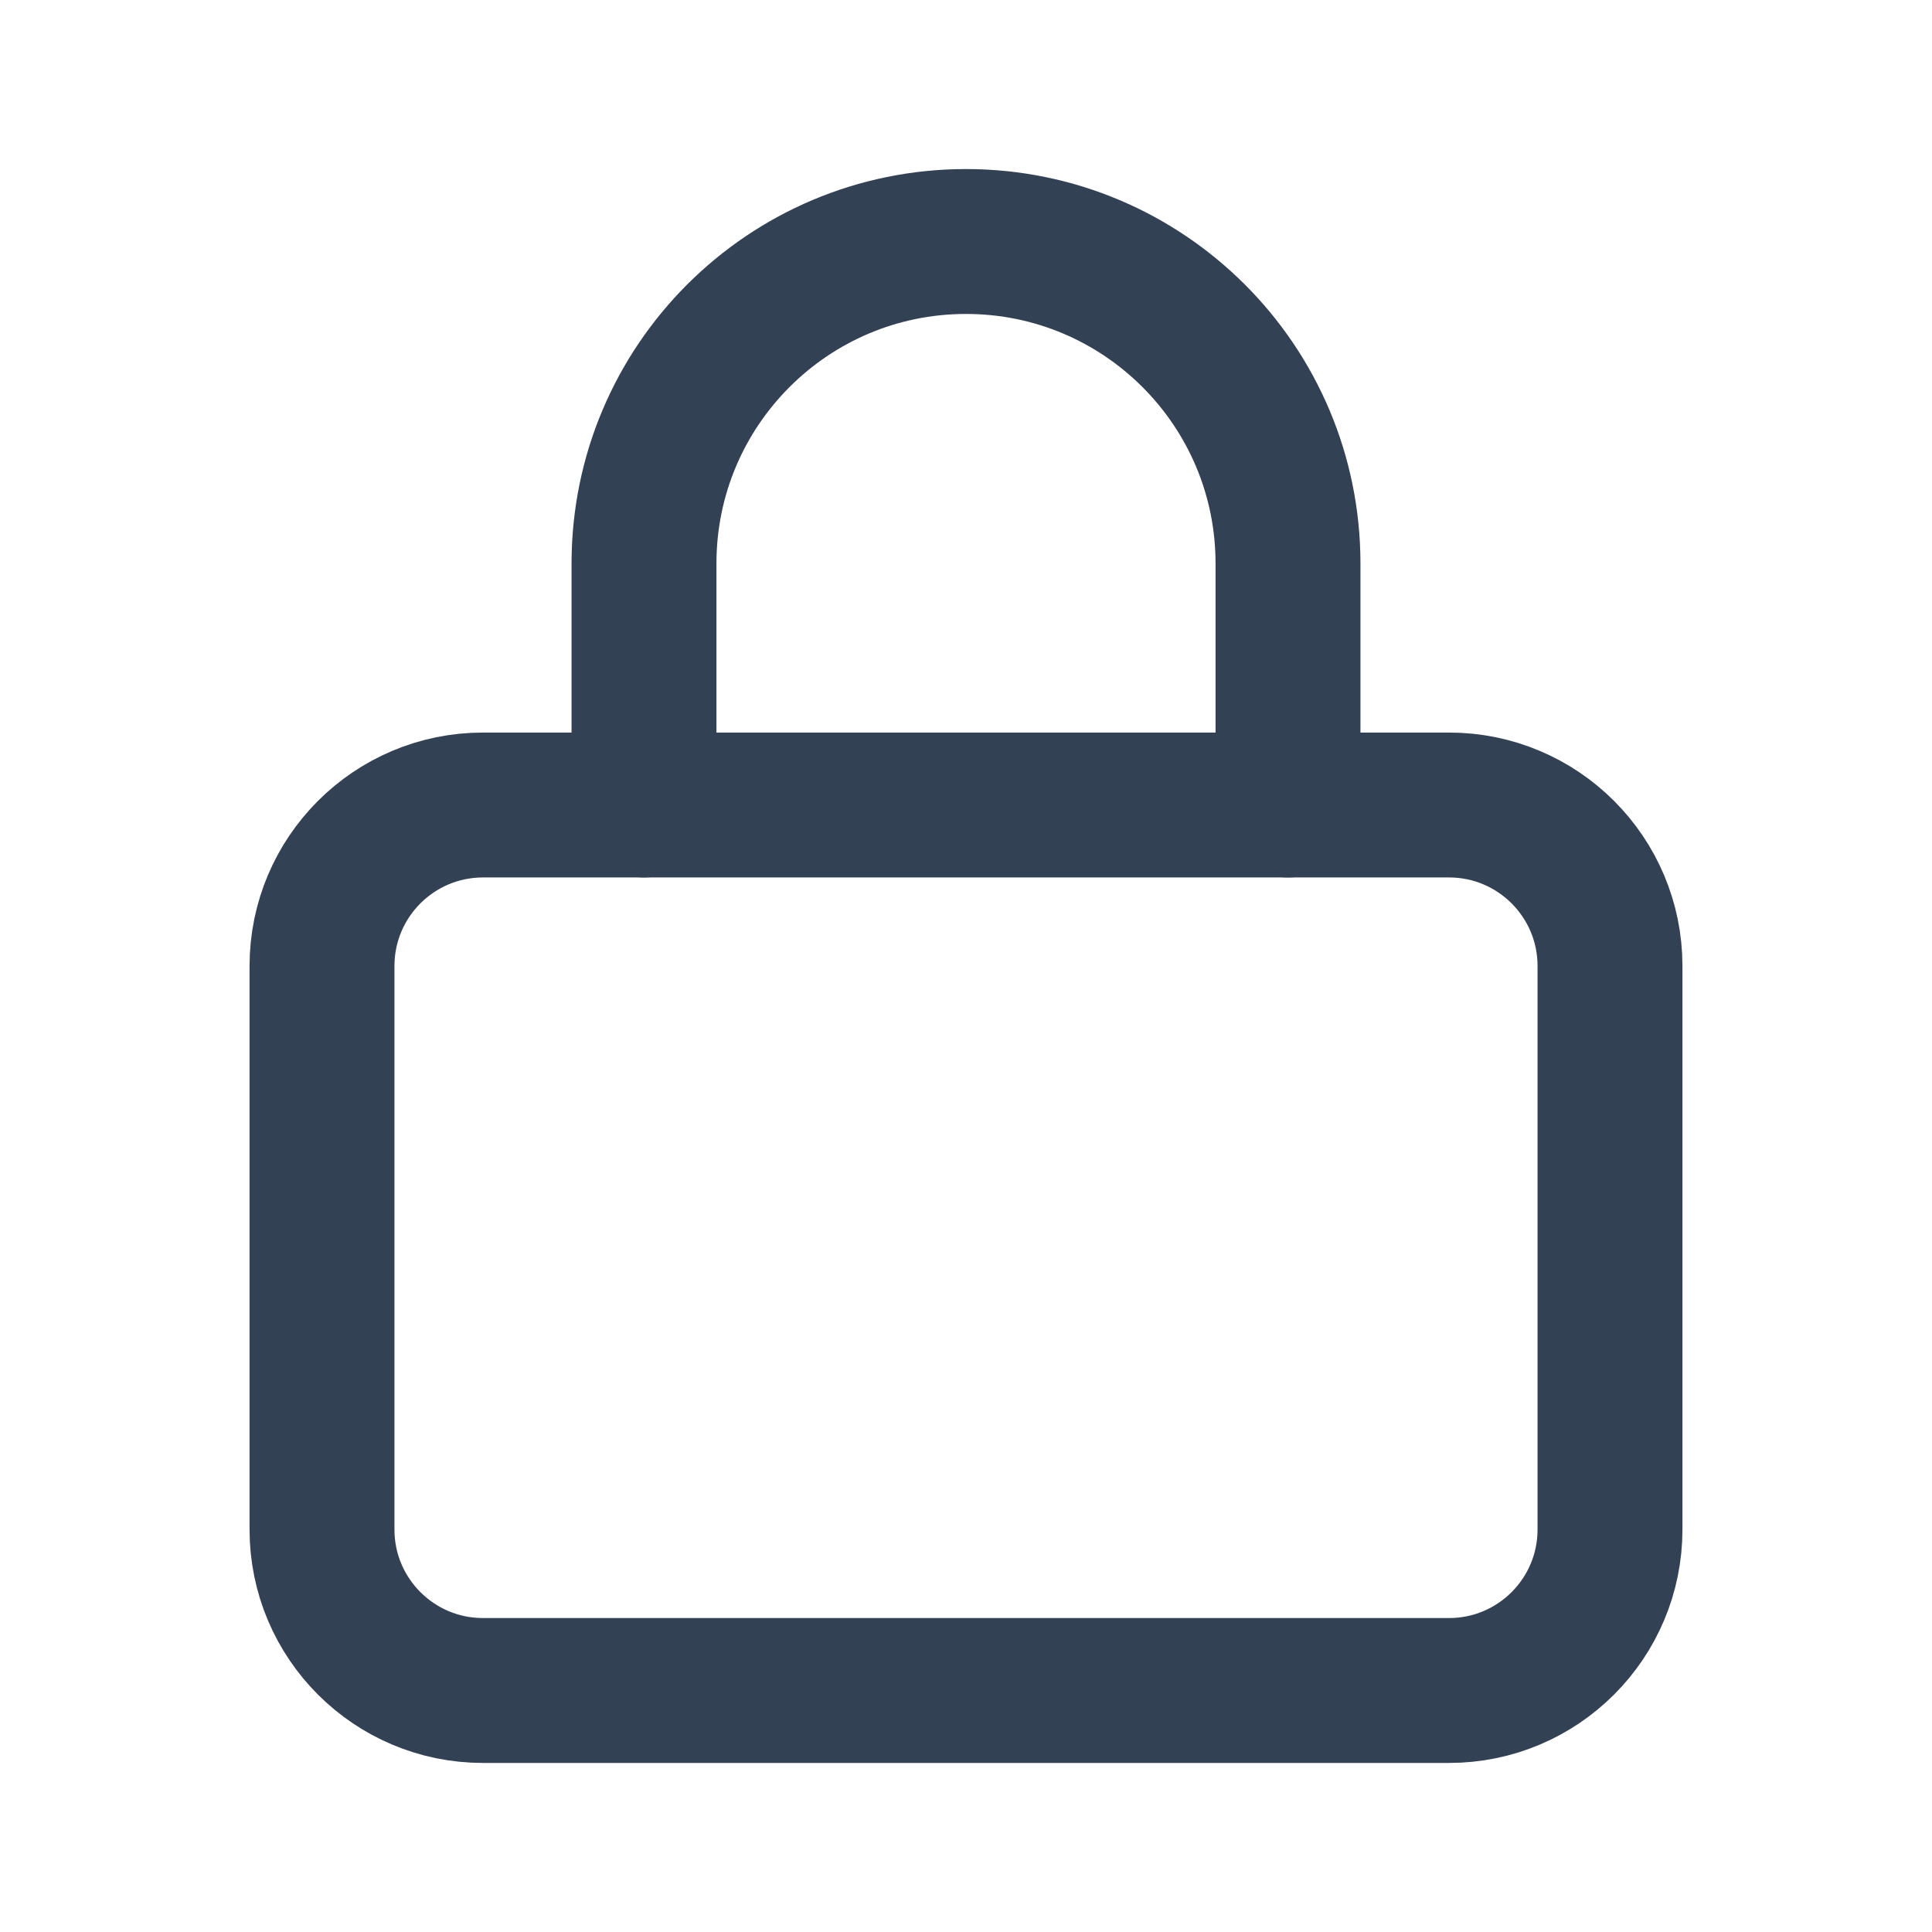
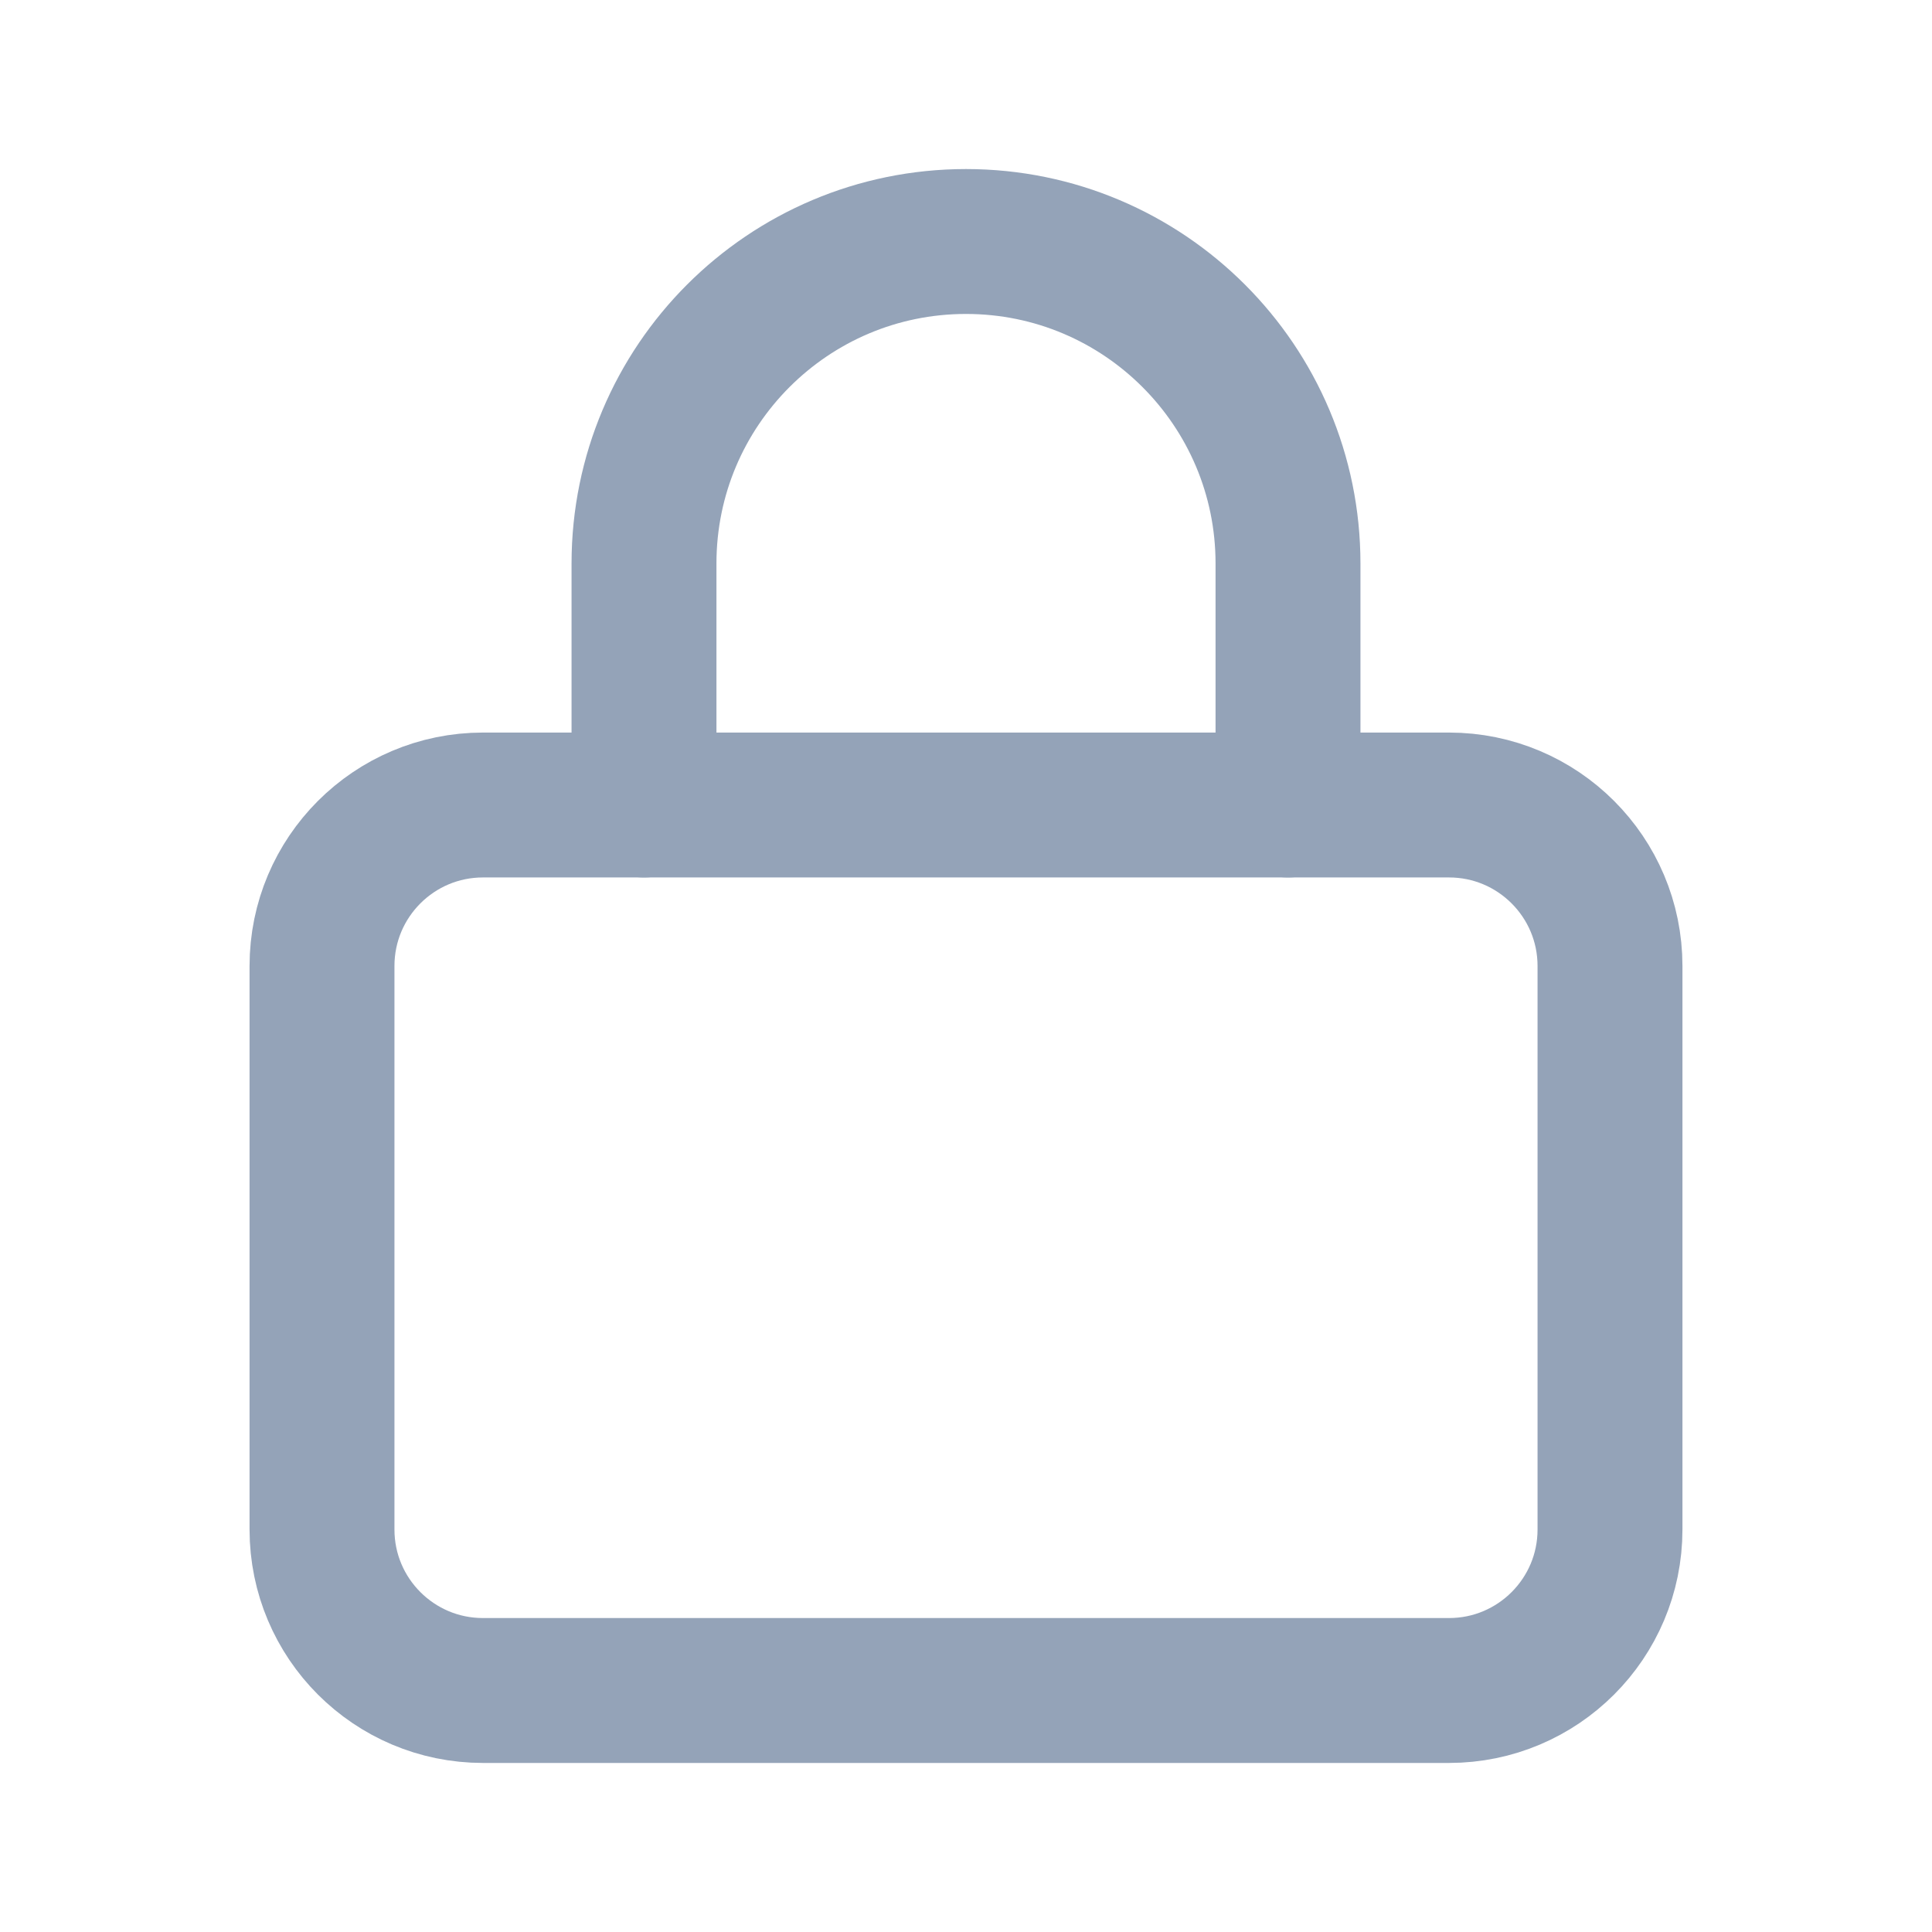
<svg xmlns="http://www.w3.org/2000/svg" width="24" height="24" viewBox="0 0 24 24" fill="none">
  <g stroke="#334155" stroke-width="1.8" stroke-linecap="round" stroke-linejoin="round">
-     <rect x="4" y="10" width="16" height="11" rx="2" />
-     <path d="M8 10V7a4 4 0 1 1 8 0v3" />
+     <rect x="4" y="10" width="16" height="11" rx="2" stroke="#94A3B8" stroke-width="1.8" />
+     <path d="M8 10V7a4 4 0 1 1 8 0v3" stroke="#94A3B8" stroke-width="1.8" />
  </g>
</svg>
